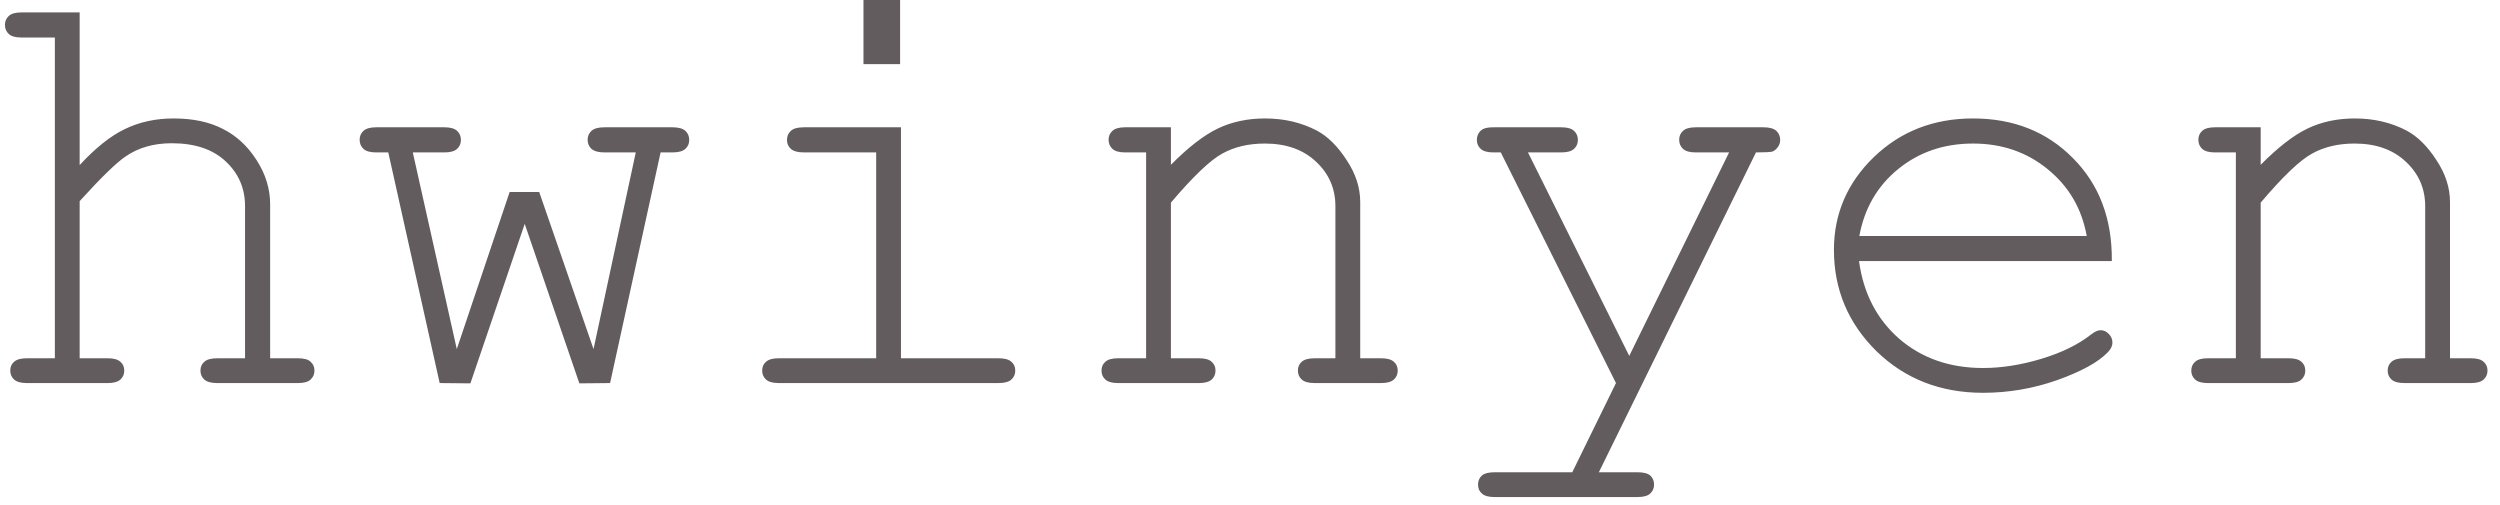
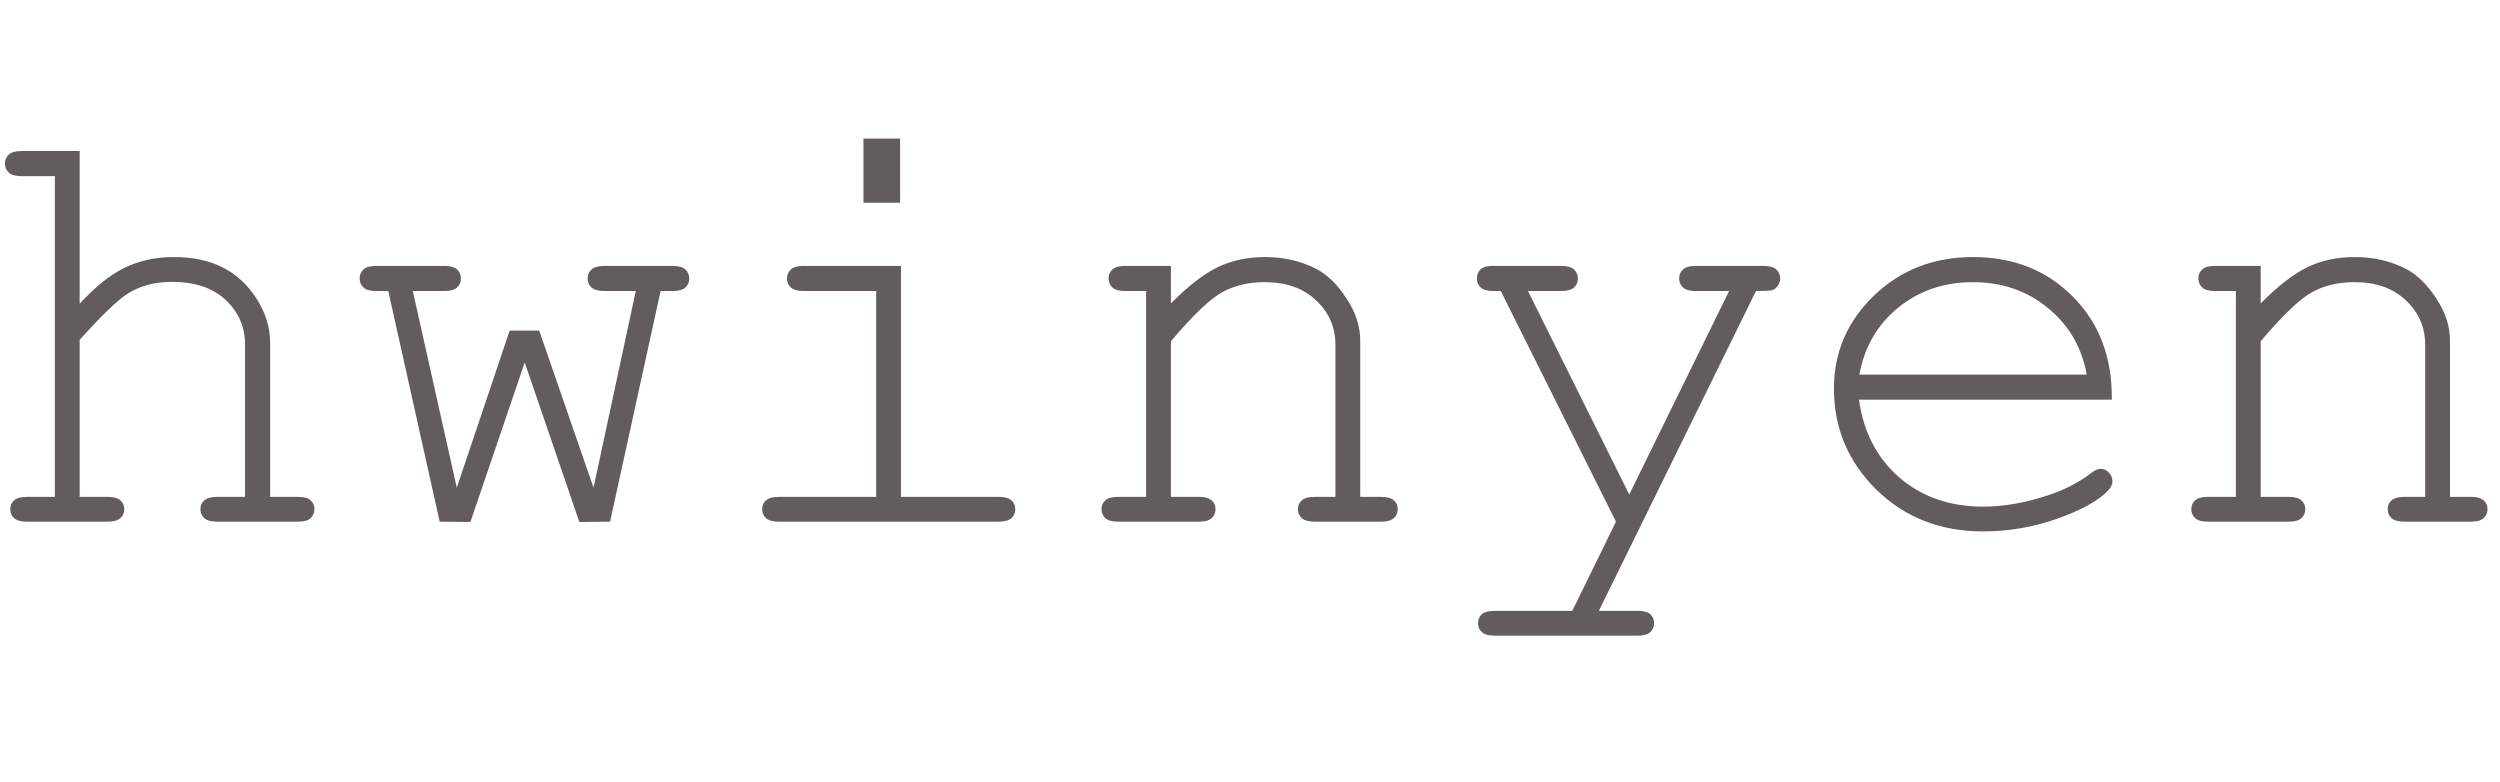
- <svg xmlns="http://www.w3.org/2000/svg" width="124" height="25" viewBox="0 0 124 25" fill="none">
+ <svg xmlns="http://www.w3.org/2000/svg" width="80" height="25" viewBox="0 0 124 25" fill="none">
  <path d="M3.951 0.616V8.189C4.732 7.34 5.479 6.744 6.192 6.402C6.915 6.051 7.721 5.875 8.609 5.875C9.566 5.875 10.377 6.046 11.041 6.388C11.715 6.72 12.276 7.237 12.726 7.94C13.175 8.634 13.399 9.366 13.399 10.138V17.77H14.776C15.079 17.77 15.289 17.828 15.406 17.945C15.533 18.053 15.597 18.199 15.597 18.385C15.597 18.561 15.533 18.707 15.406 18.824C15.289 18.941 15.079 19 14.776 19H10.777C10.475 19 10.26 18.941 10.133 18.824C10.006 18.707 9.942 18.561 9.942 18.385C9.942 18.199 10.006 18.053 10.133 17.945C10.26 17.828 10.475 17.77 10.777 17.77H12.154V10.226C12.154 9.337 11.832 8.595 11.188 7.999C10.553 7.403 9.664 7.105 8.521 7.105C7.623 7.105 6.856 7.325 6.222 7.765C5.763 8.077 5.006 8.814 3.951 9.977V17.77H5.343C5.636 17.77 5.846 17.828 5.973 17.945C6.1 18.053 6.163 18.199 6.163 18.385C6.163 18.561 6.1 18.707 5.973 18.824C5.846 18.941 5.636 19 5.343 19H1.329C1.036 19 0.826 18.941 0.699 18.824C0.572 18.707 0.509 18.561 0.509 18.385C0.509 18.199 0.572 18.053 0.699 17.945C0.826 17.828 1.036 17.77 1.329 17.77H2.721V1.861H1.065C0.772 1.861 0.562 1.803 0.436 1.686C0.309 1.568 0.245 1.417 0.245 1.231C0.245 1.056 0.309 0.909 0.436 0.792C0.562 0.675 0.772 0.616 1.065 0.616H3.951ZM30.26 19L28.736 19.015L26.026 11.104L23.331 19.015L21.808 19L19.259 7.56H18.658C18.365 7.56 18.155 7.501 18.028 7.384C17.901 7.267 17.838 7.115 17.838 6.93C17.838 6.754 17.901 6.607 18.028 6.49C18.155 6.373 18.365 6.314 18.658 6.314H22.042C22.335 6.314 22.545 6.373 22.672 6.49C22.799 6.607 22.862 6.759 22.862 6.944C22.862 7.12 22.799 7.267 22.672 7.384C22.545 7.501 22.335 7.56 22.042 7.56H20.475L22.657 17.315L25.279 9.522H26.744L29.439 17.315L31.534 7.56H29.981C29.689 7.56 29.474 7.501 29.337 7.384C29.21 7.267 29.146 7.115 29.146 6.93C29.146 6.754 29.21 6.607 29.337 6.49C29.464 6.373 29.679 6.314 29.981 6.314H33.351C33.653 6.314 33.868 6.373 33.995 6.49C34.122 6.607 34.185 6.759 34.185 6.944C34.185 7.12 34.122 7.267 33.995 7.384C33.868 7.501 33.653 7.56 33.351 7.56H32.765L30.26 19ZM44.645 0.001V3.18H42.828V0.001H44.645ZM44.688 6.314V17.77H49.523C49.825 17.77 50.04 17.828 50.167 17.945C50.294 18.053 50.357 18.199 50.357 18.385C50.357 18.561 50.294 18.707 50.167 18.824C50.04 18.941 49.825 19 49.523 19H38.624C38.331 19 38.121 18.941 37.994 18.824C37.867 18.707 37.804 18.561 37.804 18.385C37.804 18.199 37.867 18.053 37.994 17.945C38.121 17.828 38.331 17.77 38.624 17.77H43.458V7.56H39.869C39.576 7.56 39.361 7.501 39.225 7.384C39.098 7.267 39.034 7.12 39.034 6.944C39.034 6.759 39.098 6.607 39.225 6.49C39.352 6.373 39.566 6.314 39.869 6.314H44.688ZM58.077 6.314V8.175C58.937 7.306 59.713 6.705 60.406 6.373C61.1 6.041 61.881 5.875 62.75 5.875C63.688 5.875 64.542 6.075 65.314 6.476C65.86 6.769 66.353 7.257 66.793 7.94C67.242 8.614 67.467 9.308 67.467 10.021V17.77H68.507C68.8 17.77 69.01 17.828 69.137 17.945C69.264 18.053 69.327 18.199 69.327 18.385C69.327 18.561 69.264 18.707 69.137 18.824C69.01 18.941 68.8 19 68.507 19H65.211C64.908 19 64.693 18.941 64.566 18.824C64.439 18.707 64.376 18.561 64.376 18.385C64.376 18.199 64.439 18.053 64.566 17.945C64.693 17.828 64.908 17.77 65.211 17.77H66.236V10.226C66.236 9.356 65.919 8.624 65.284 8.028C64.649 7.423 63.8 7.12 62.735 7.12C61.925 7.12 61.222 7.286 60.626 7.618C60.03 7.94 59.181 8.751 58.077 10.05V17.77H59.469C59.762 17.77 59.972 17.828 60.099 17.945C60.226 18.053 60.289 18.199 60.289 18.385C60.289 18.561 60.226 18.707 60.099 18.824C59.972 18.941 59.762 19 59.469 19H55.455C55.162 19 54.952 18.941 54.825 18.824C54.698 18.707 54.635 18.561 54.635 18.385C54.635 18.199 54.698 18.053 54.825 17.945C54.952 17.828 55.162 17.77 55.455 17.77H56.847V7.56H55.807C55.514 7.56 55.304 7.501 55.177 7.384C55.05 7.267 54.986 7.115 54.986 6.93C54.986 6.754 55.05 6.607 55.177 6.49C55.304 6.373 55.514 6.314 55.807 6.314H58.077ZM80.152 19L74.439 7.56H74.073C73.78 7.56 73.57 7.501 73.443 7.384C73.316 7.267 73.253 7.12 73.253 6.944C73.253 6.817 73.282 6.705 73.341 6.607C73.409 6.5 73.492 6.427 73.59 6.388C73.697 6.339 73.858 6.314 74.073 6.314H77.442C77.735 6.314 77.945 6.373 78.072 6.49C78.199 6.607 78.263 6.759 78.263 6.944C78.263 7.12 78.199 7.267 78.072 7.384C77.945 7.501 77.735 7.56 77.442 7.56H75.787L80.811 17.652L85.763 7.56H84.107C83.814 7.56 83.605 7.501 83.478 7.384C83.351 7.267 83.287 7.115 83.287 6.93C83.287 6.754 83.351 6.607 83.478 6.49C83.605 6.373 83.814 6.314 84.107 6.314H87.462C87.765 6.314 87.98 6.373 88.106 6.49C88.233 6.607 88.297 6.759 88.297 6.944C88.297 7.071 88.258 7.188 88.18 7.296C88.102 7.403 88.014 7.477 87.916 7.516C87.818 7.545 87.545 7.56 87.096 7.56L79.303 23.424H81.222C81.515 23.424 81.725 23.477 81.852 23.585C81.978 23.702 82.042 23.854 82.042 24.039C82.042 24.215 81.978 24.361 81.852 24.479C81.725 24.596 81.515 24.654 81.222 24.654H74.132C73.839 24.654 73.629 24.596 73.502 24.479C73.375 24.371 73.311 24.225 73.311 24.039C73.311 23.854 73.375 23.702 73.502 23.585C73.629 23.477 73.839 23.424 74.132 23.424H77.984L80.152 19ZM104.747 12.95H92.208C92.423 14.542 93.087 15.826 94.2 16.803C95.323 17.77 96.71 18.253 98.36 18.253C99.278 18.253 100.24 18.102 101.246 17.799C102.252 17.496 103.072 17.096 103.707 16.598C103.893 16.451 104.054 16.378 104.19 16.378C104.347 16.378 104.483 16.441 104.601 16.568C104.718 16.686 104.776 16.827 104.776 16.993C104.776 17.159 104.698 17.32 104.542 17.477C104.073 17.965 103.238 18.424 102.037 18.854C100.846 19.273 99.62 19.483 98.36 19.483C96.251 19.483 94.488 18.795 93.072 17.418C91.666 16.031 90.963 14.356 90.963 12.394C90.963 10.606 91.622 9.073 92.94 7.794C94.269 6.515 95.909 5.875 97.862 5.875C99.874 5.875 101.529 6.534 102.828 7.853C104.127 9.161 104.767 10.86 104.747 12.95ZM103.502 11.705C103.258 10.348 102.613 9.244 101.568 8.395C100.533 7.545 99.298 7.12 97.862 7.12C96.427 7.12 95.191 7.54 94.156 8.38C93.121 9.22 92.477 10.328 92.223 11.705H103.502ZM112.13 6.314V8.175C112.989 7.306 113.766 6.705 114.459 6.373C115.152 6.041 115.934 5.875 116.803 5.875C117.74 5.875 118.595 6.075 119.366 6.476C119.913 6.769 120.406 7.257 120.846 7.94C121.295 8.614 121.52 9.308 121.52 10.021V17.77H122.56C122.853 17.77 123.062 17.828 123.189 17.945C123.316 18.053 123.38 18.199 123.38 18.385C123.38 18.561 123.316 18.707 123.189 18.824C123.062 18.941 122.853 19 122.56 19H119.264C118.961 19 118.746 18.941 118.619 18.824C118.492 18.707 118.429 18.561 118.429 18.385C118.429 18.199 118.492 18.053 118.619 17.945C118.746 17.828 118.961 17.77 119.264 17.77H120.289V10.226C120.289 9.356 119.972 8.624 119.337 8.028C118.702 7.423 117.853 7.12 116.788 7.12C115.978 7.12 115.274 7.286 114.679 7.618C114.083 7.94 113.233 8.751 112.13 10.05V17.77H113.521C113.814 17.77 114.024 17.828 114.151 17.945C114.278 18.053 114.342 18.199 114.342 18.385C114.342 18.561 114.278 18.707 114.151 18.824C114.024 18.941 113.814 19 113.521 19H109.508C109.215 19 109.005 18.941 108.878 18.824C108.751 18.707 108.688 18.561 108.688 18.385C108.688 18.199 108.751 18.053 108.878 17.945C109.005 17.828 109.215 17.77 109.508 17.77H110.899V7.56H109.859C109.566 7.56 109.356 7.501 109.229 7.384C109.103 7.267 109.039 7.115 109.039 6.93C109.039 6.754 109.103 6.607 109.229 6.49C109.356 6.373 109.566 6.314 109.859 6.314H112.13Z" fill="#625C5F" />
</svg>
